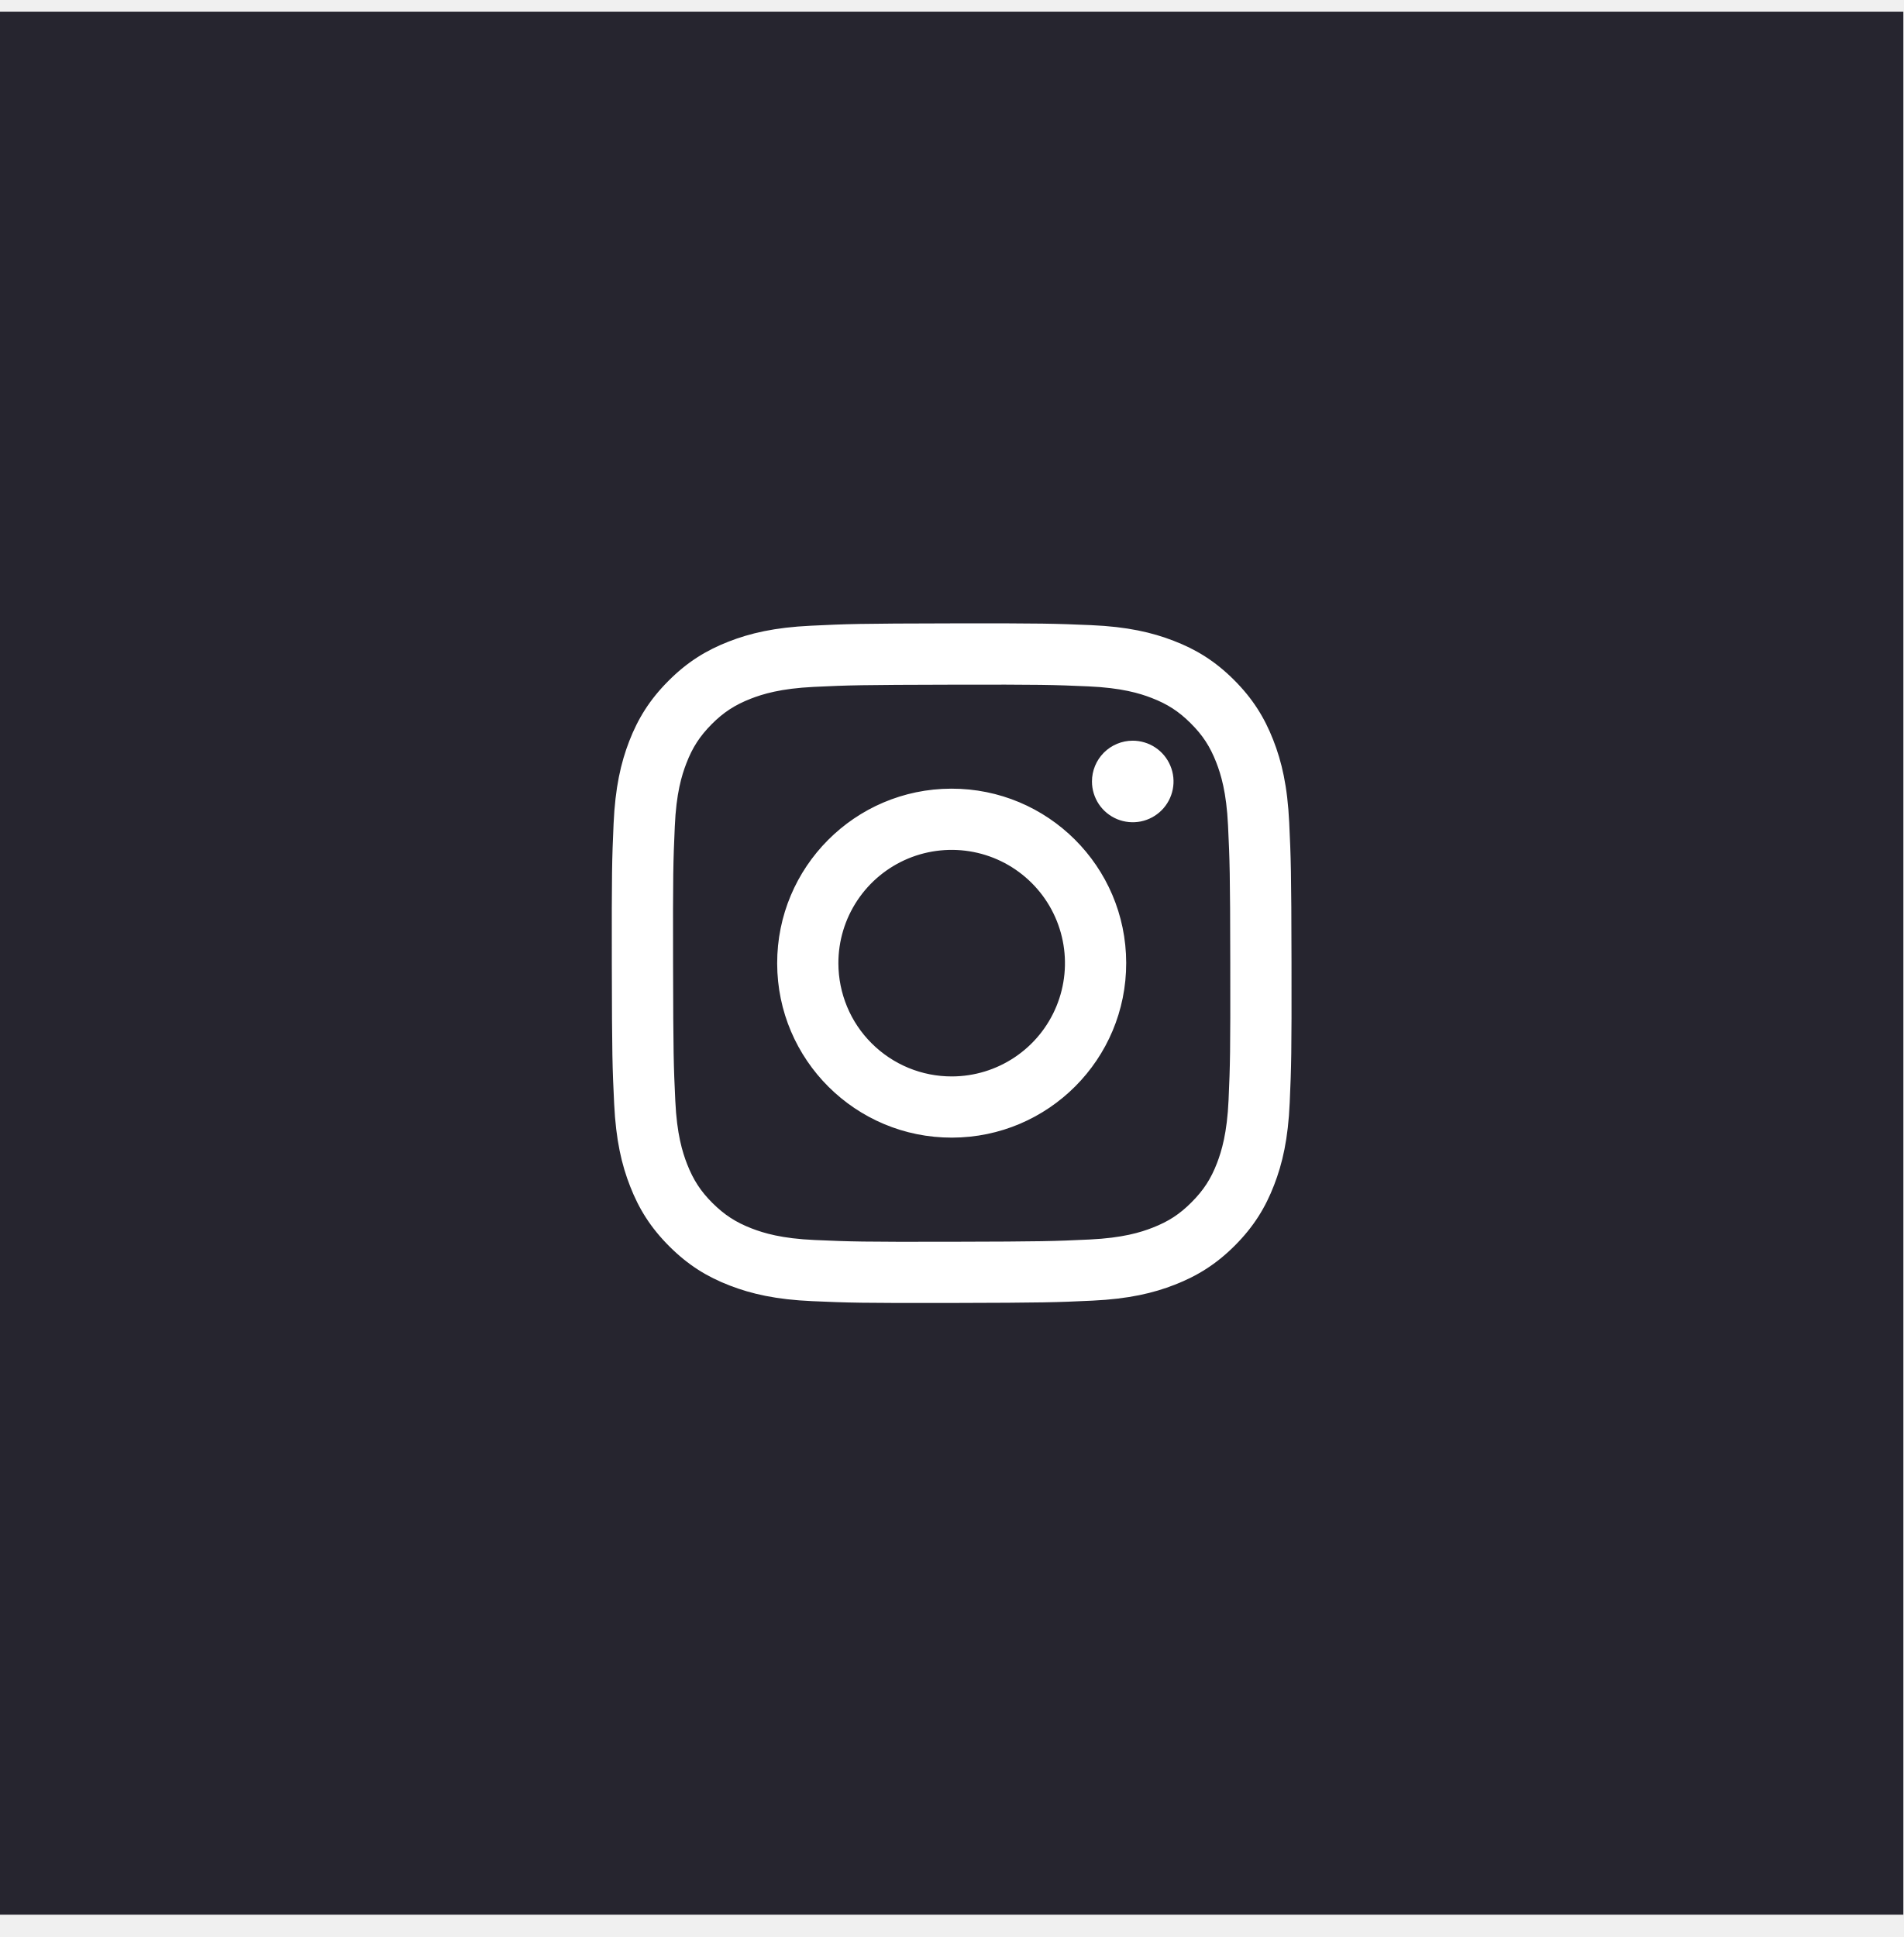
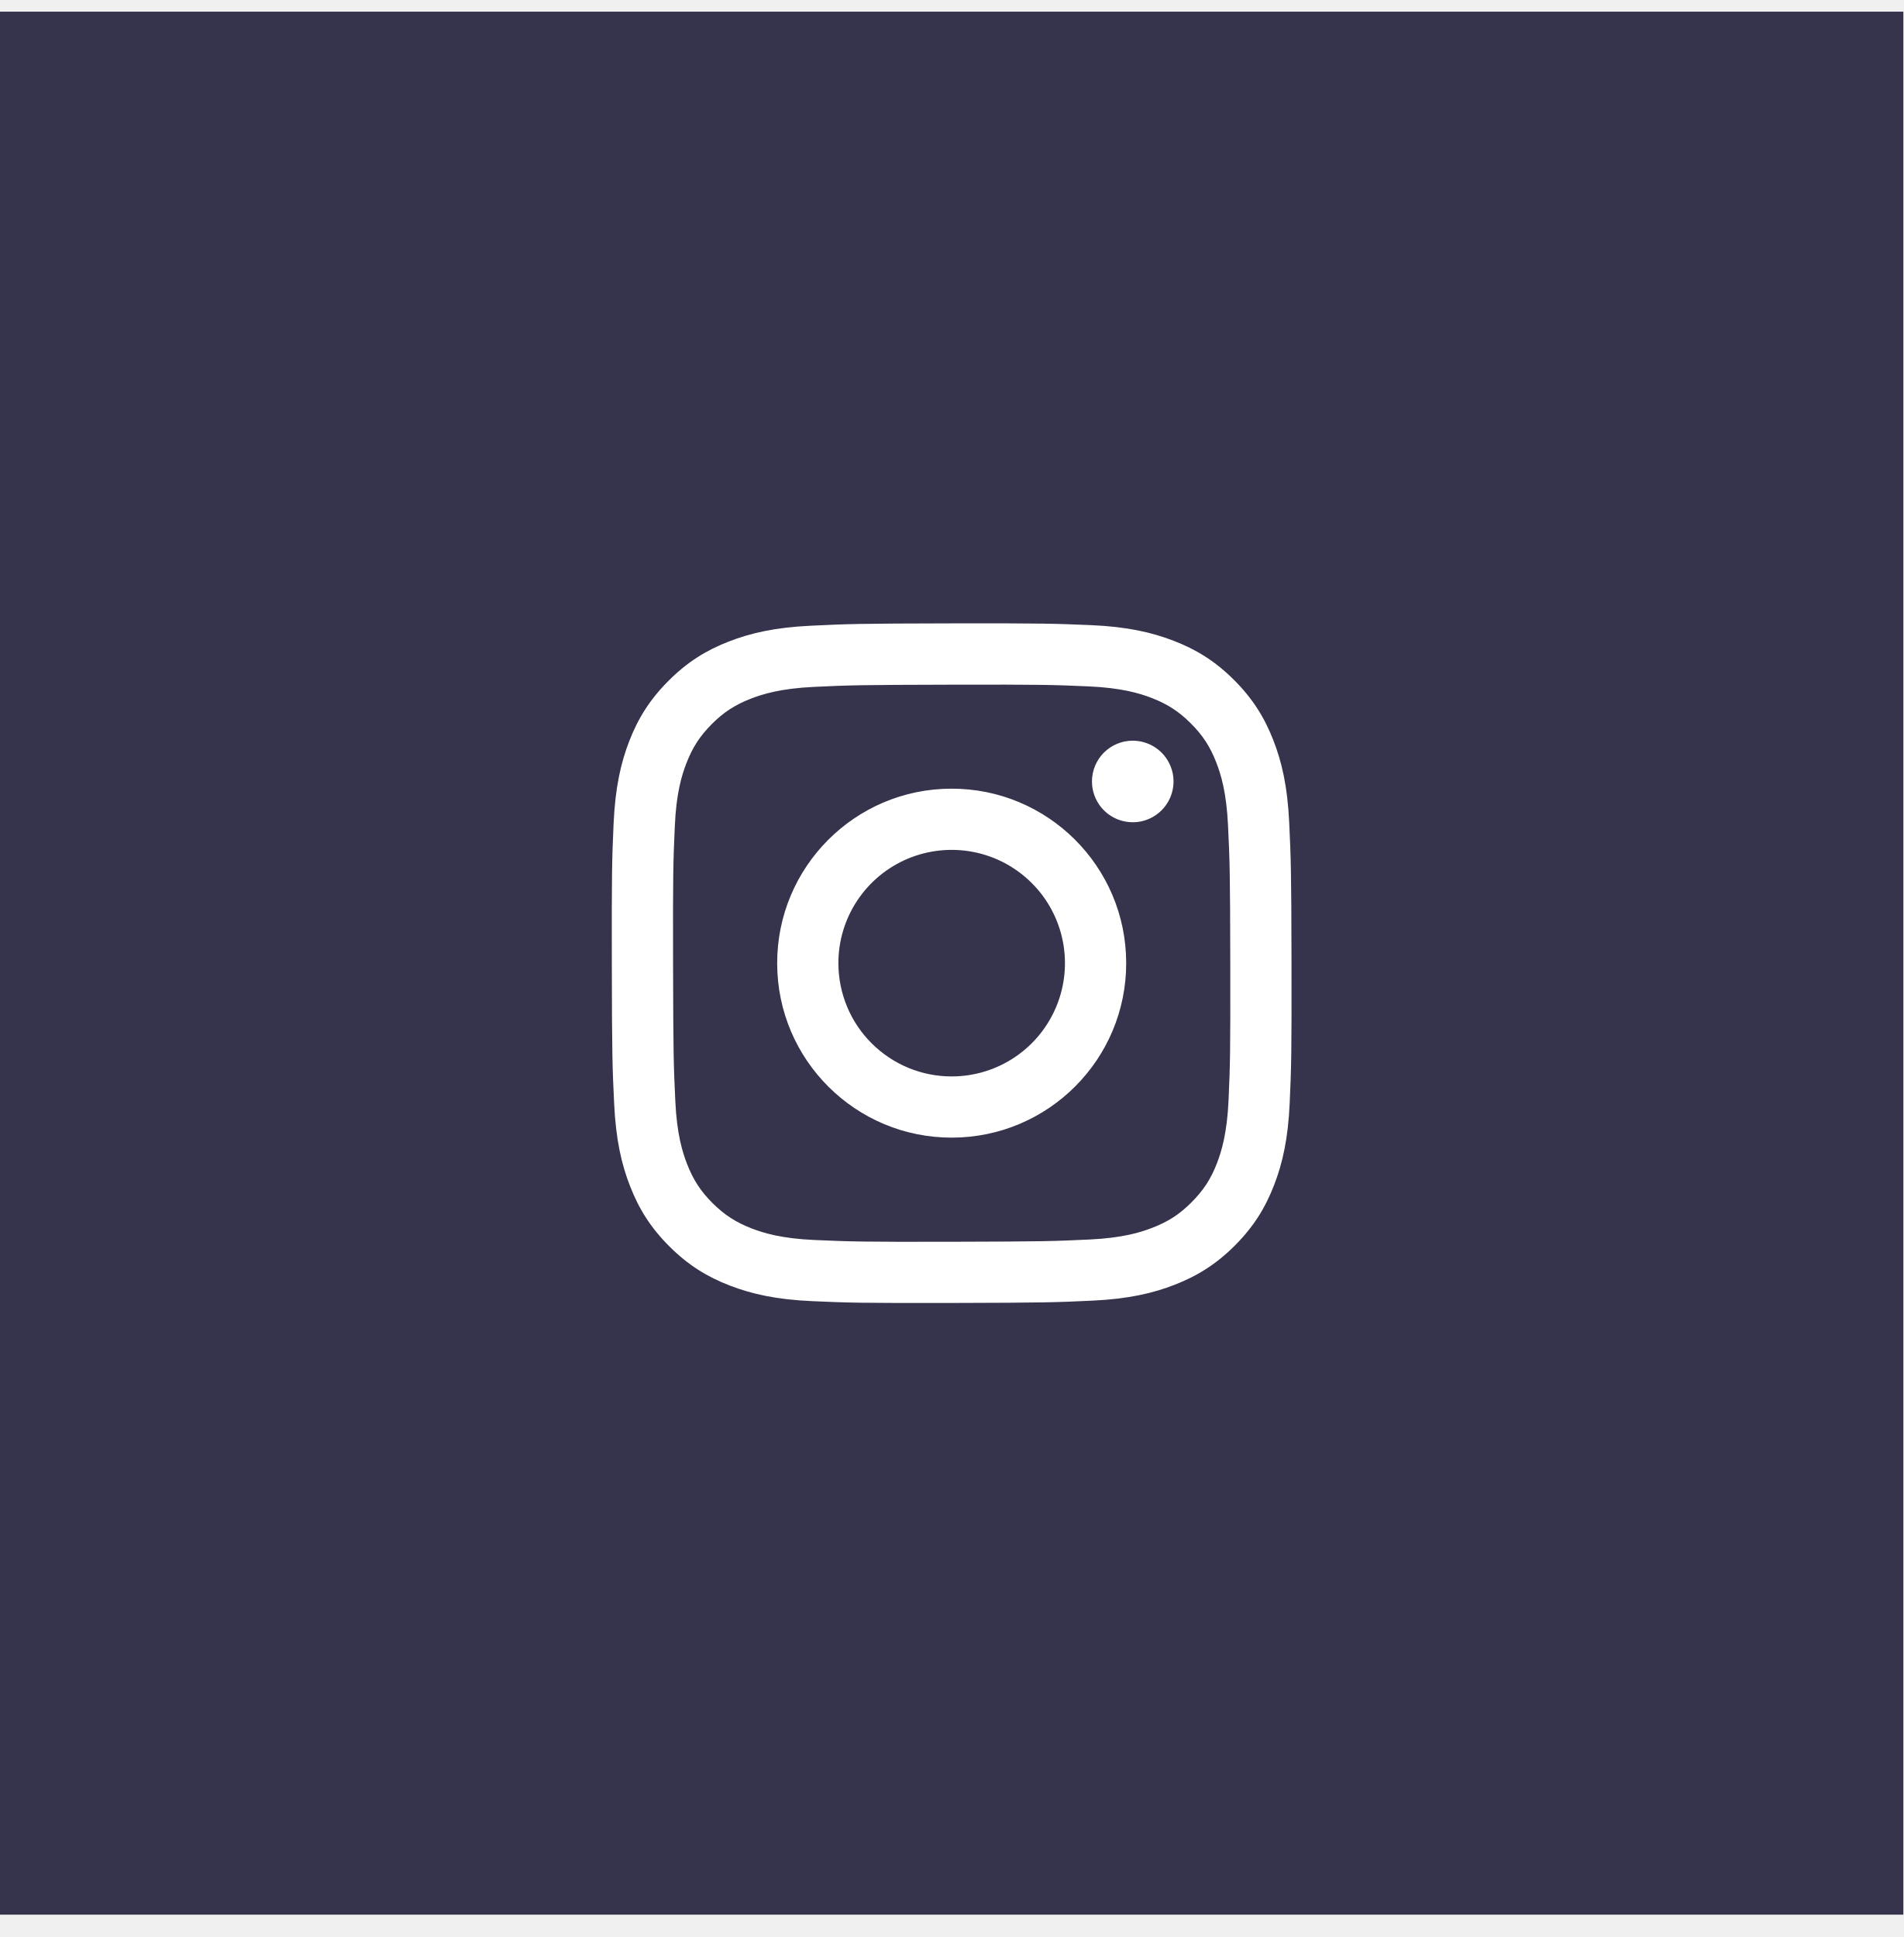
<svg xmlns="http://www.w3.org/2000/svg" width="56" height="57" viewBox="0 0 56 57" fill="none">
-   <rect width="56" height="56" transform="translate(0 0.342773)" fill="#26252F" />
+   <rect width="56" height="56" transform="translate(0 0.342773)" fill="#36334D" />
  <path d="M23.858 18.413C22.794 18.463 22.068 18.633 21.433 18.882C20.775 19.139 20.218 19.482 19.664 20.039C19.109 20.595 18.768 21.153 18.513 21.811C18.267 22.448 18.1 23.175 18.053 24.239C18.006 25.304 17.996 25.646 18.001 28.362C18.006 31.078 18.018 31.418 18.07 32.485C18.121 33.549 18.29 34.275 18.54 34.91C18.796 35.568 19.14 36.125 19.696 36.679C20.253 37.234 20.81 37.575 21.47 37.829C22.106 38.075 22.834 38.243 23.898 38.289C24.962 38.336 25.305 38.347 28.02 38.342C30.735 38.336 31.076 38.324 32.143 38.274C33.21 38.223 33.932 38.053 34.568 37.804C35.225 37.547 35.783 37.204 36.337 36.648C36.891 36.091 37.232 35.533 37.486 34.874C37.733 34.238 37.9 33.511 37.946 32.447C37.993 31.38 38.004 31.039 37.999 28.323C37.994 25.608 37.981 25.268 37.931 24.201C37.88 23.135 37.711 22.411 37.461 21.775C37.204 21.118 36.861 20.561 36.305 20.006C35.749 19.451 35.19 19.11 34.532 18.857C33.895 18.61 33.168 18.442 32.104 18.396C31.039 18.351 30.697 18.339 27.981 18.344C25.265 18.349 24.925 18.361 23.858 18.413ZM23.975 36.49C23 36.448 22.471 36.286 22.118 36.15C21.651 35.97 21.318 35.753 20.966 35.405C20.615 35.056 20.399 34.722 20.216 34.256C20.079 33.903 19.914 33.375 19.869 32.4C19.819 31.346 19.809 31.029 19.803 28.36C19.797 25.69 19.807 25.374 19.854 24.32C19.895 23.345 20.058 22.815 20.194 22.463C20.374 21.995 20.59 21.663 20.939 21.311C21.288 20.96 21.622 20.744 22.088 20.561C22.441 20.424 22.969 20.26 23.944 20.213C24.998 20.163 25.314 20.154 27.984 20.148C30.653 20.142 30.97 20.152 32.025 20.198C32.999 20.241 33.53 20.402 33.882 20.538C34.349 20.718 34.682 20.934 35.033 21.284C35.385 21.634 35.601 21.965 35.784 22.433C35.921 22.785 36.085 23.313 36.131 24.288C36.181 25.343 36.193 25.659 36.197 28.328C36.202 30.998 36.193 31.315 36.147 32.368C36.104 33.343 35.942 33.873 35.807 34.226C35.627 34.693 35.41 35.026 35.06 35.377C34.711 35.729 34.379 35.945 33.912 36.127C33.56 36.265 33.03 36.429 32.057 36.475C31.002 36.525 30.686 36.535 28.015 36.541C25.345 36.547 25.03 36.536 23.976 36.49M32.128 22.998C32.128 23.235 32.199 23.467 32.331 23.665C32.463 23.862 32.651 24.015 32.87 24.106C33.09 24.196 33.331 24.219 33.564 24.173C33.797 24.126 34.01 24.011 34.178 23.843C34.345 23.675 34.459 23.461 34.505 23.228C34.551 22.995 34.527 22.754 34.435 22.535C34.344 22.316 34.19 22.128 33.992 21.997C33.795 21.866 33.562 21.796 33.325 21.796C33.007 21.797 32.702 21.924 32.477 22.149C32.253 22.375 32.127 22.68 32.128 22.998ZM22.866 28.353C22.871 31.189 25.174 33.483 28.01 33.477C30.845 33.472 33.141 31.169 33.135 28.333C33.13 25.497 30.826 23.202 27.99 23.208C25.154 23.213 22.86 25.517 22.866 28.353ZM24.667 28.349C24.665 27.69 24.86 27.045 25.225 26.496C25.59 25.947 26.11 25.519 26.718 25.265C27.327 25.012 27.997 24.945 28.644 25.072C29.291 25.199 29.885 25.516 30.352 25.981C30.82 26.446 31.138 27.039 31.268 27.686C31.398 28.332 31.333 29.003 31.082 29.612C30.831 30.222 30.405 30.743 29.858 31.11C29.31 31.478 28.666 31.675 28.007 31.676C27.569 31.677 27.135 31.592 26.73 31.425C26.326 31.258 25.958 31.013 25.648 30.704C25.337 30.395 25.091 30.029 24.923 29.624C24.755 29.22 24.668 28.787 24.667 28.349Z" fill="white" />
</svg>
